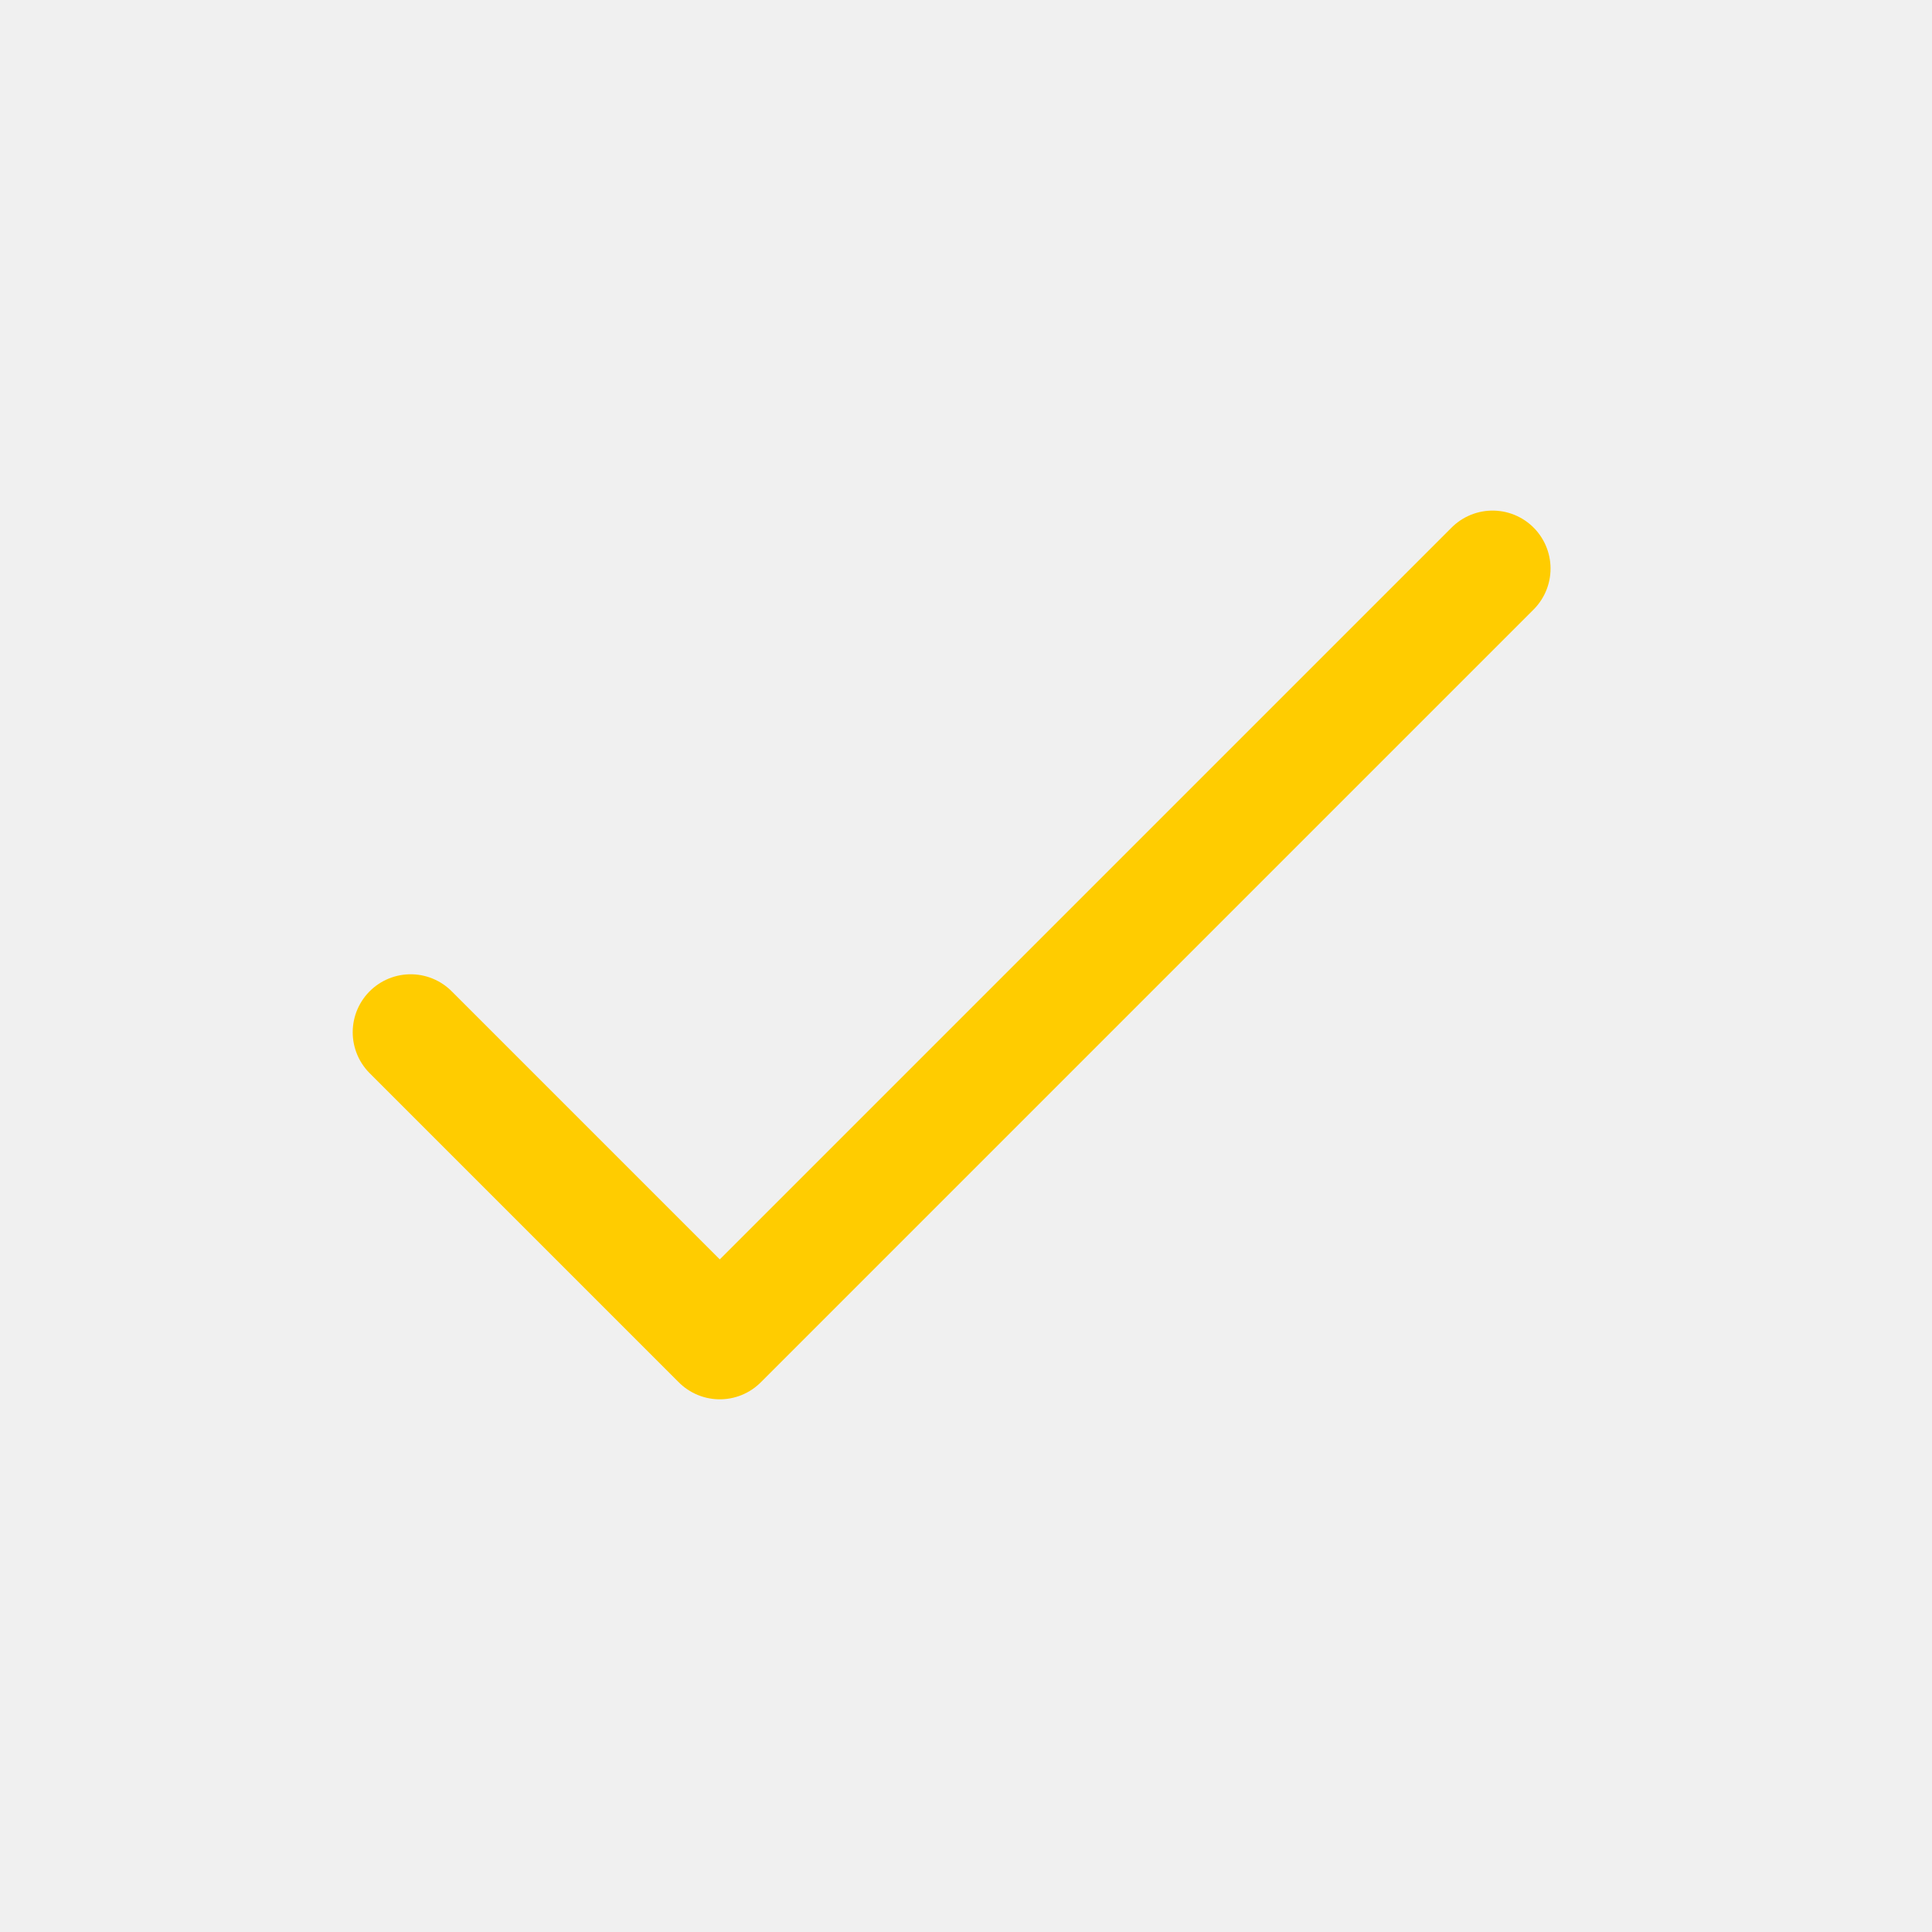
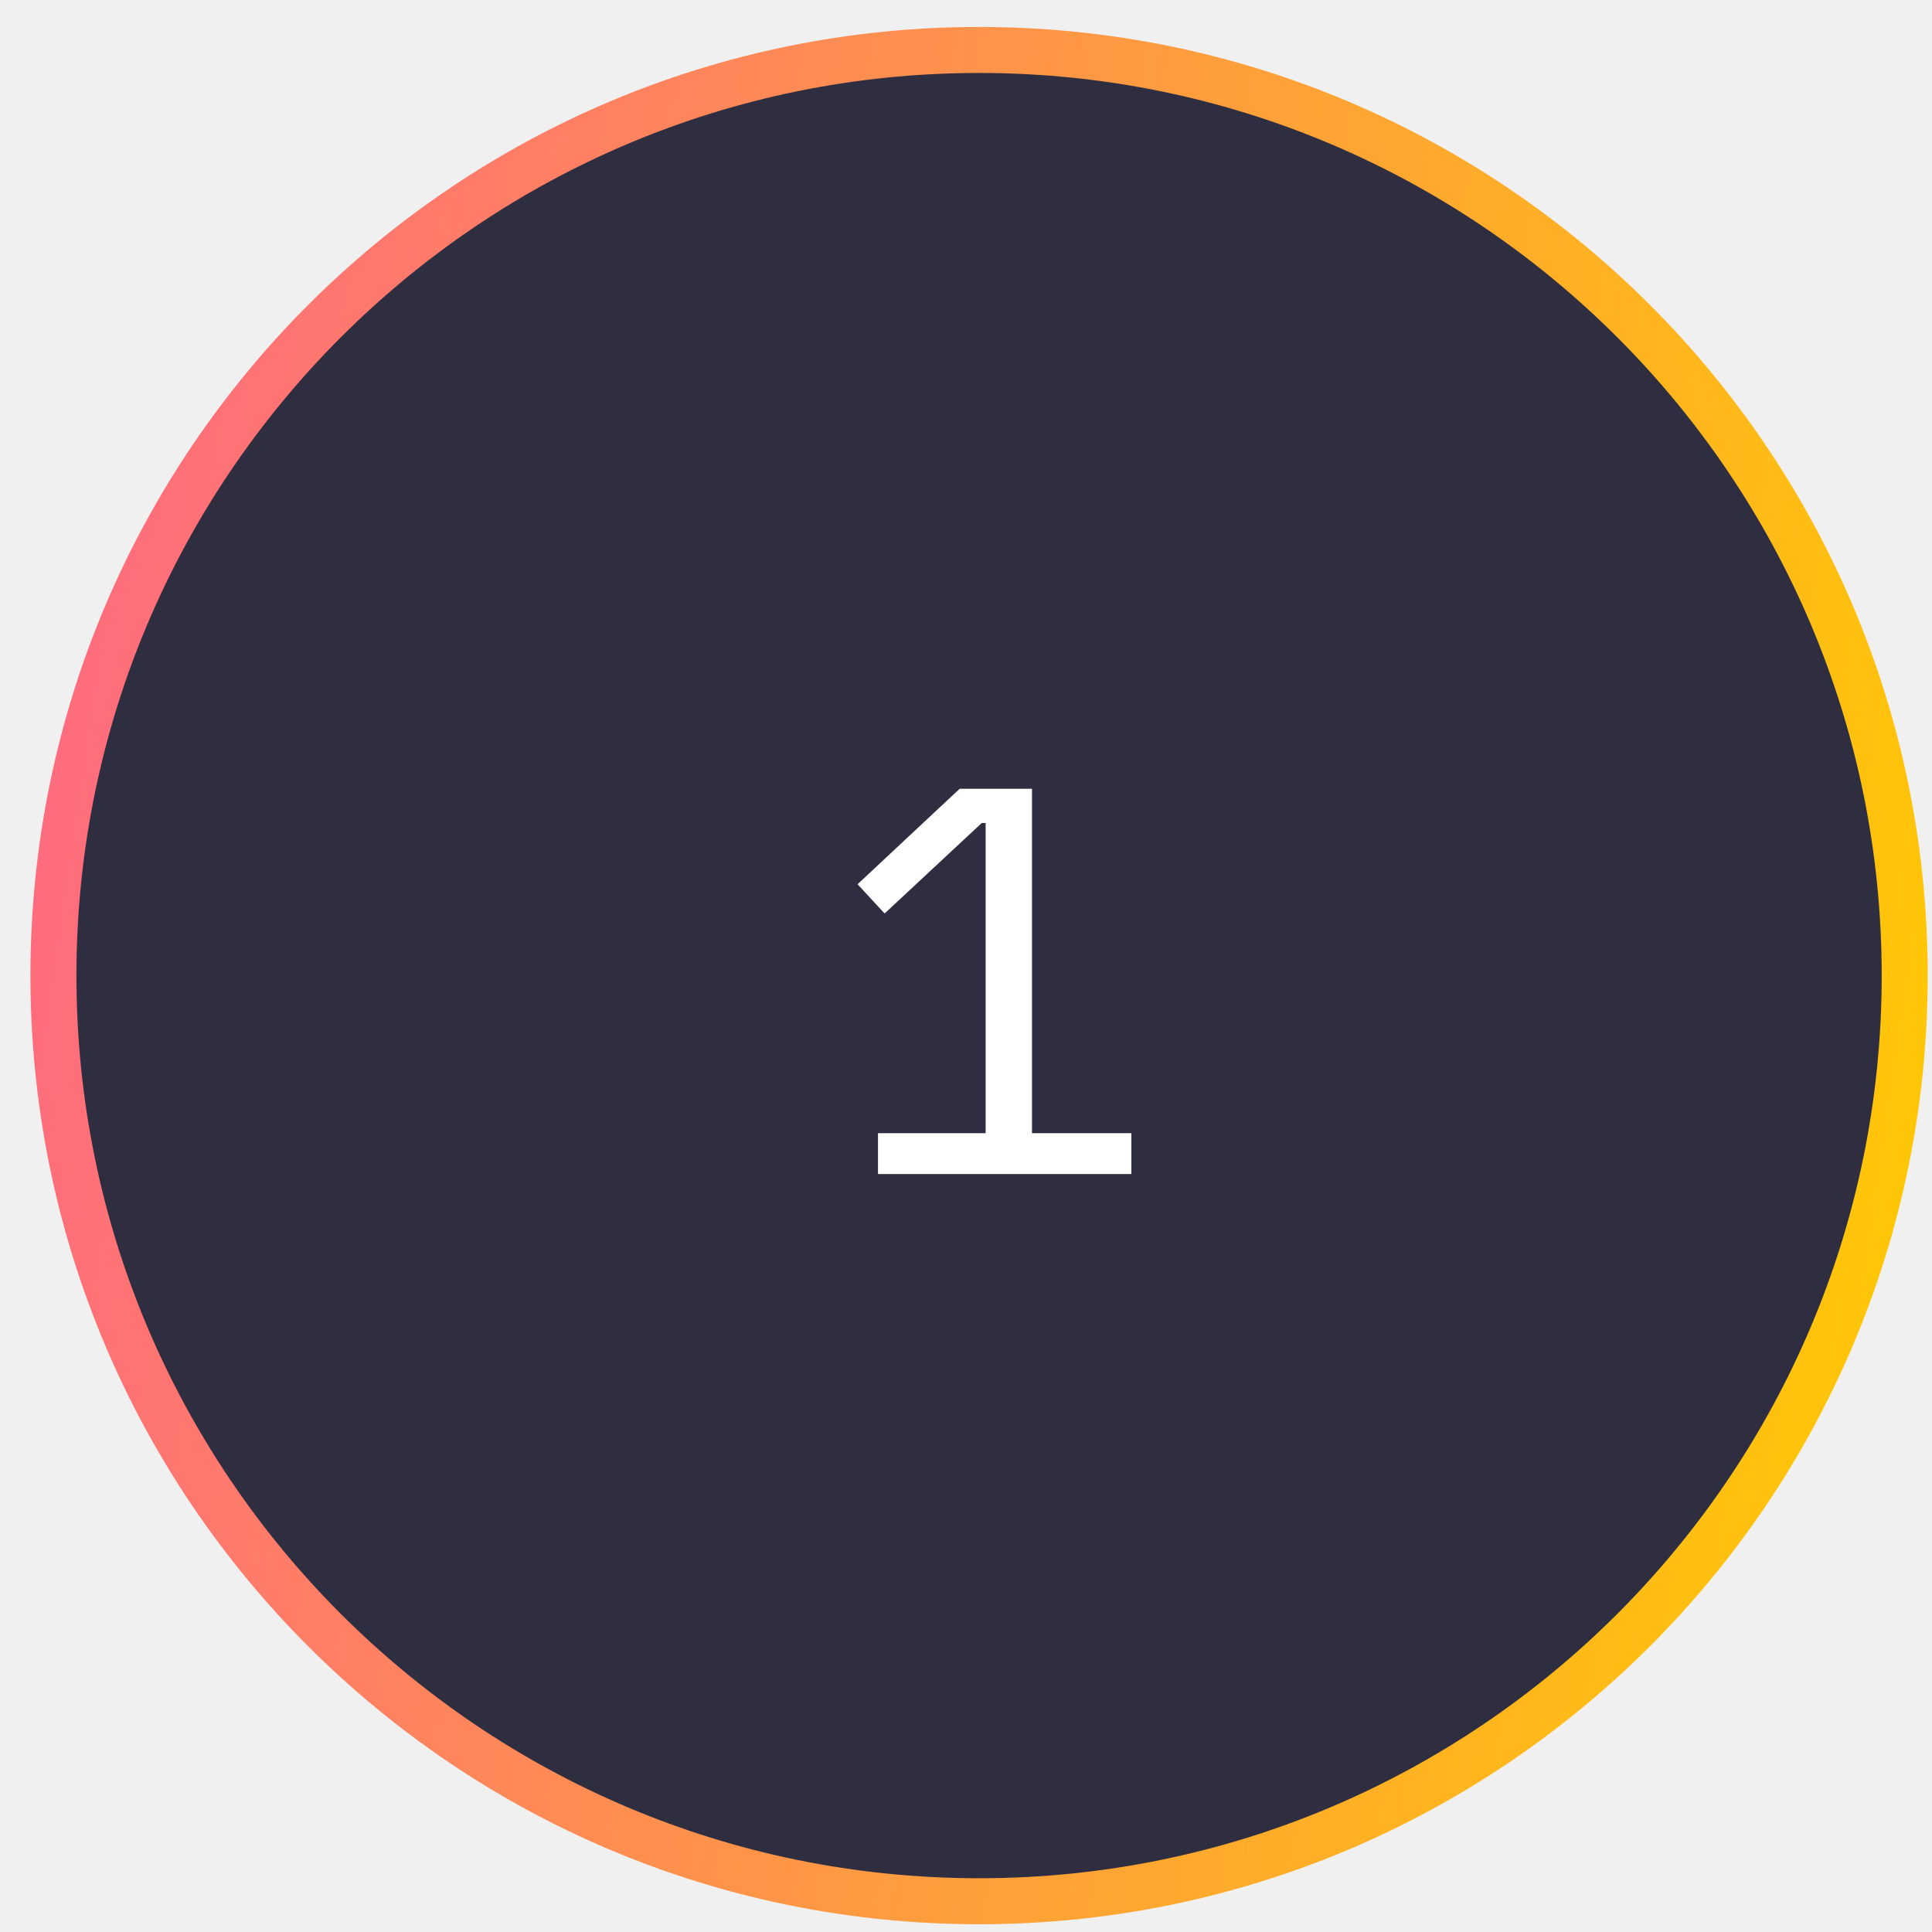
- <svg xmlns="http://www.w3.org/2000/svg" width="25" height="25" viewBox="0 0 25 25" fill="none">
-   <path d="M5.314 13.357L9.314 17.357L19.314 7.357" stroke="#FFCC00" stroke-width="1.5" stroke-linecap="round" stroke-linejoin="round" />
+ <svg xmlns="http://www.w3.org/2000/svg" width="63" height="63" viewBox="0 0 63 63" fill="none">
+   <rect x="1.742" y="1.629" width="60.368" height="60.368" rx="30.184" fill="#2F2E40" stroke="url(#paint0_linear_563_1402)" stroke-width="1.5" />
+   <path d="M28.63 38.284V36.952H32.14V26.836H32.014L28.846 29.788L27.964 28.834L31.294 25.72H33.652V36.952H36.892V38.284H28.63Z" fill="white" />
+   <defs>
+     <linearGradient id="paint0_linear_563_1402" x1="0.992" y1="0.879" x2="70.362" y2="10.921" gradientUnits="userSpaceOnUse">
+       <stop stop-color="#FF6685" />
+       <stop offset="1" stop-color="#FFCC00" />
+     </linearGradient>
+   </defs>
</svg>
